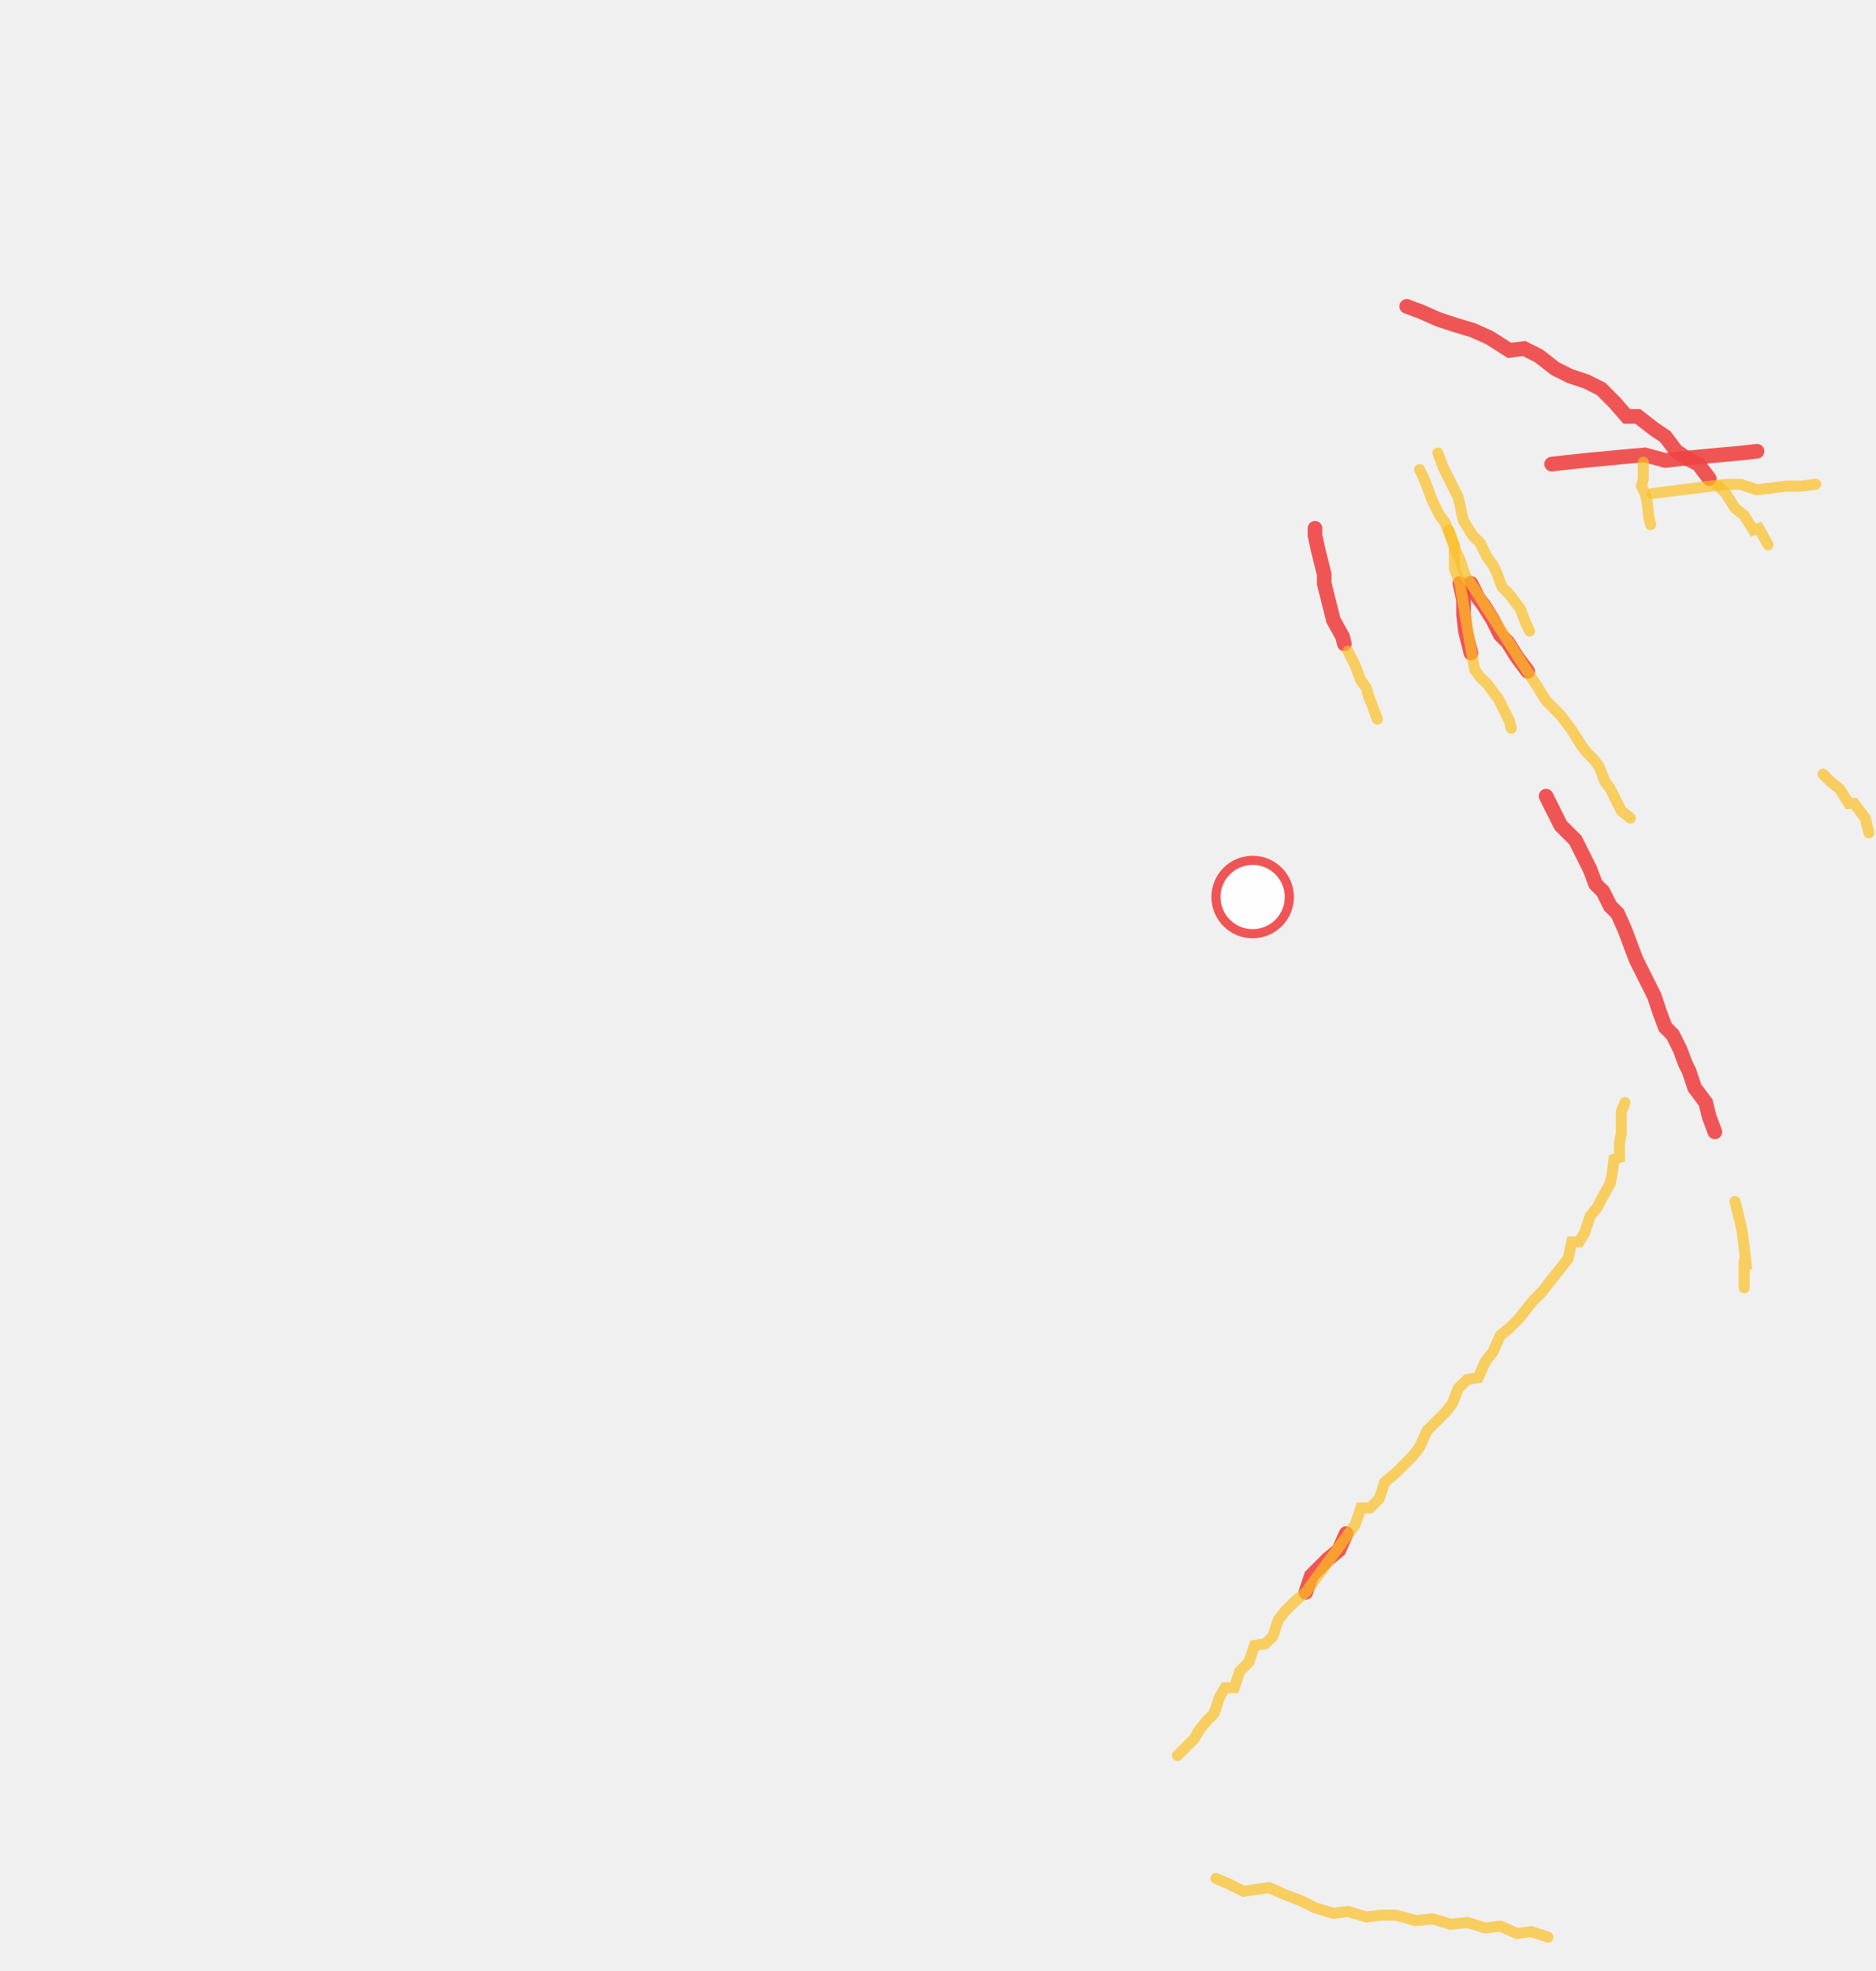
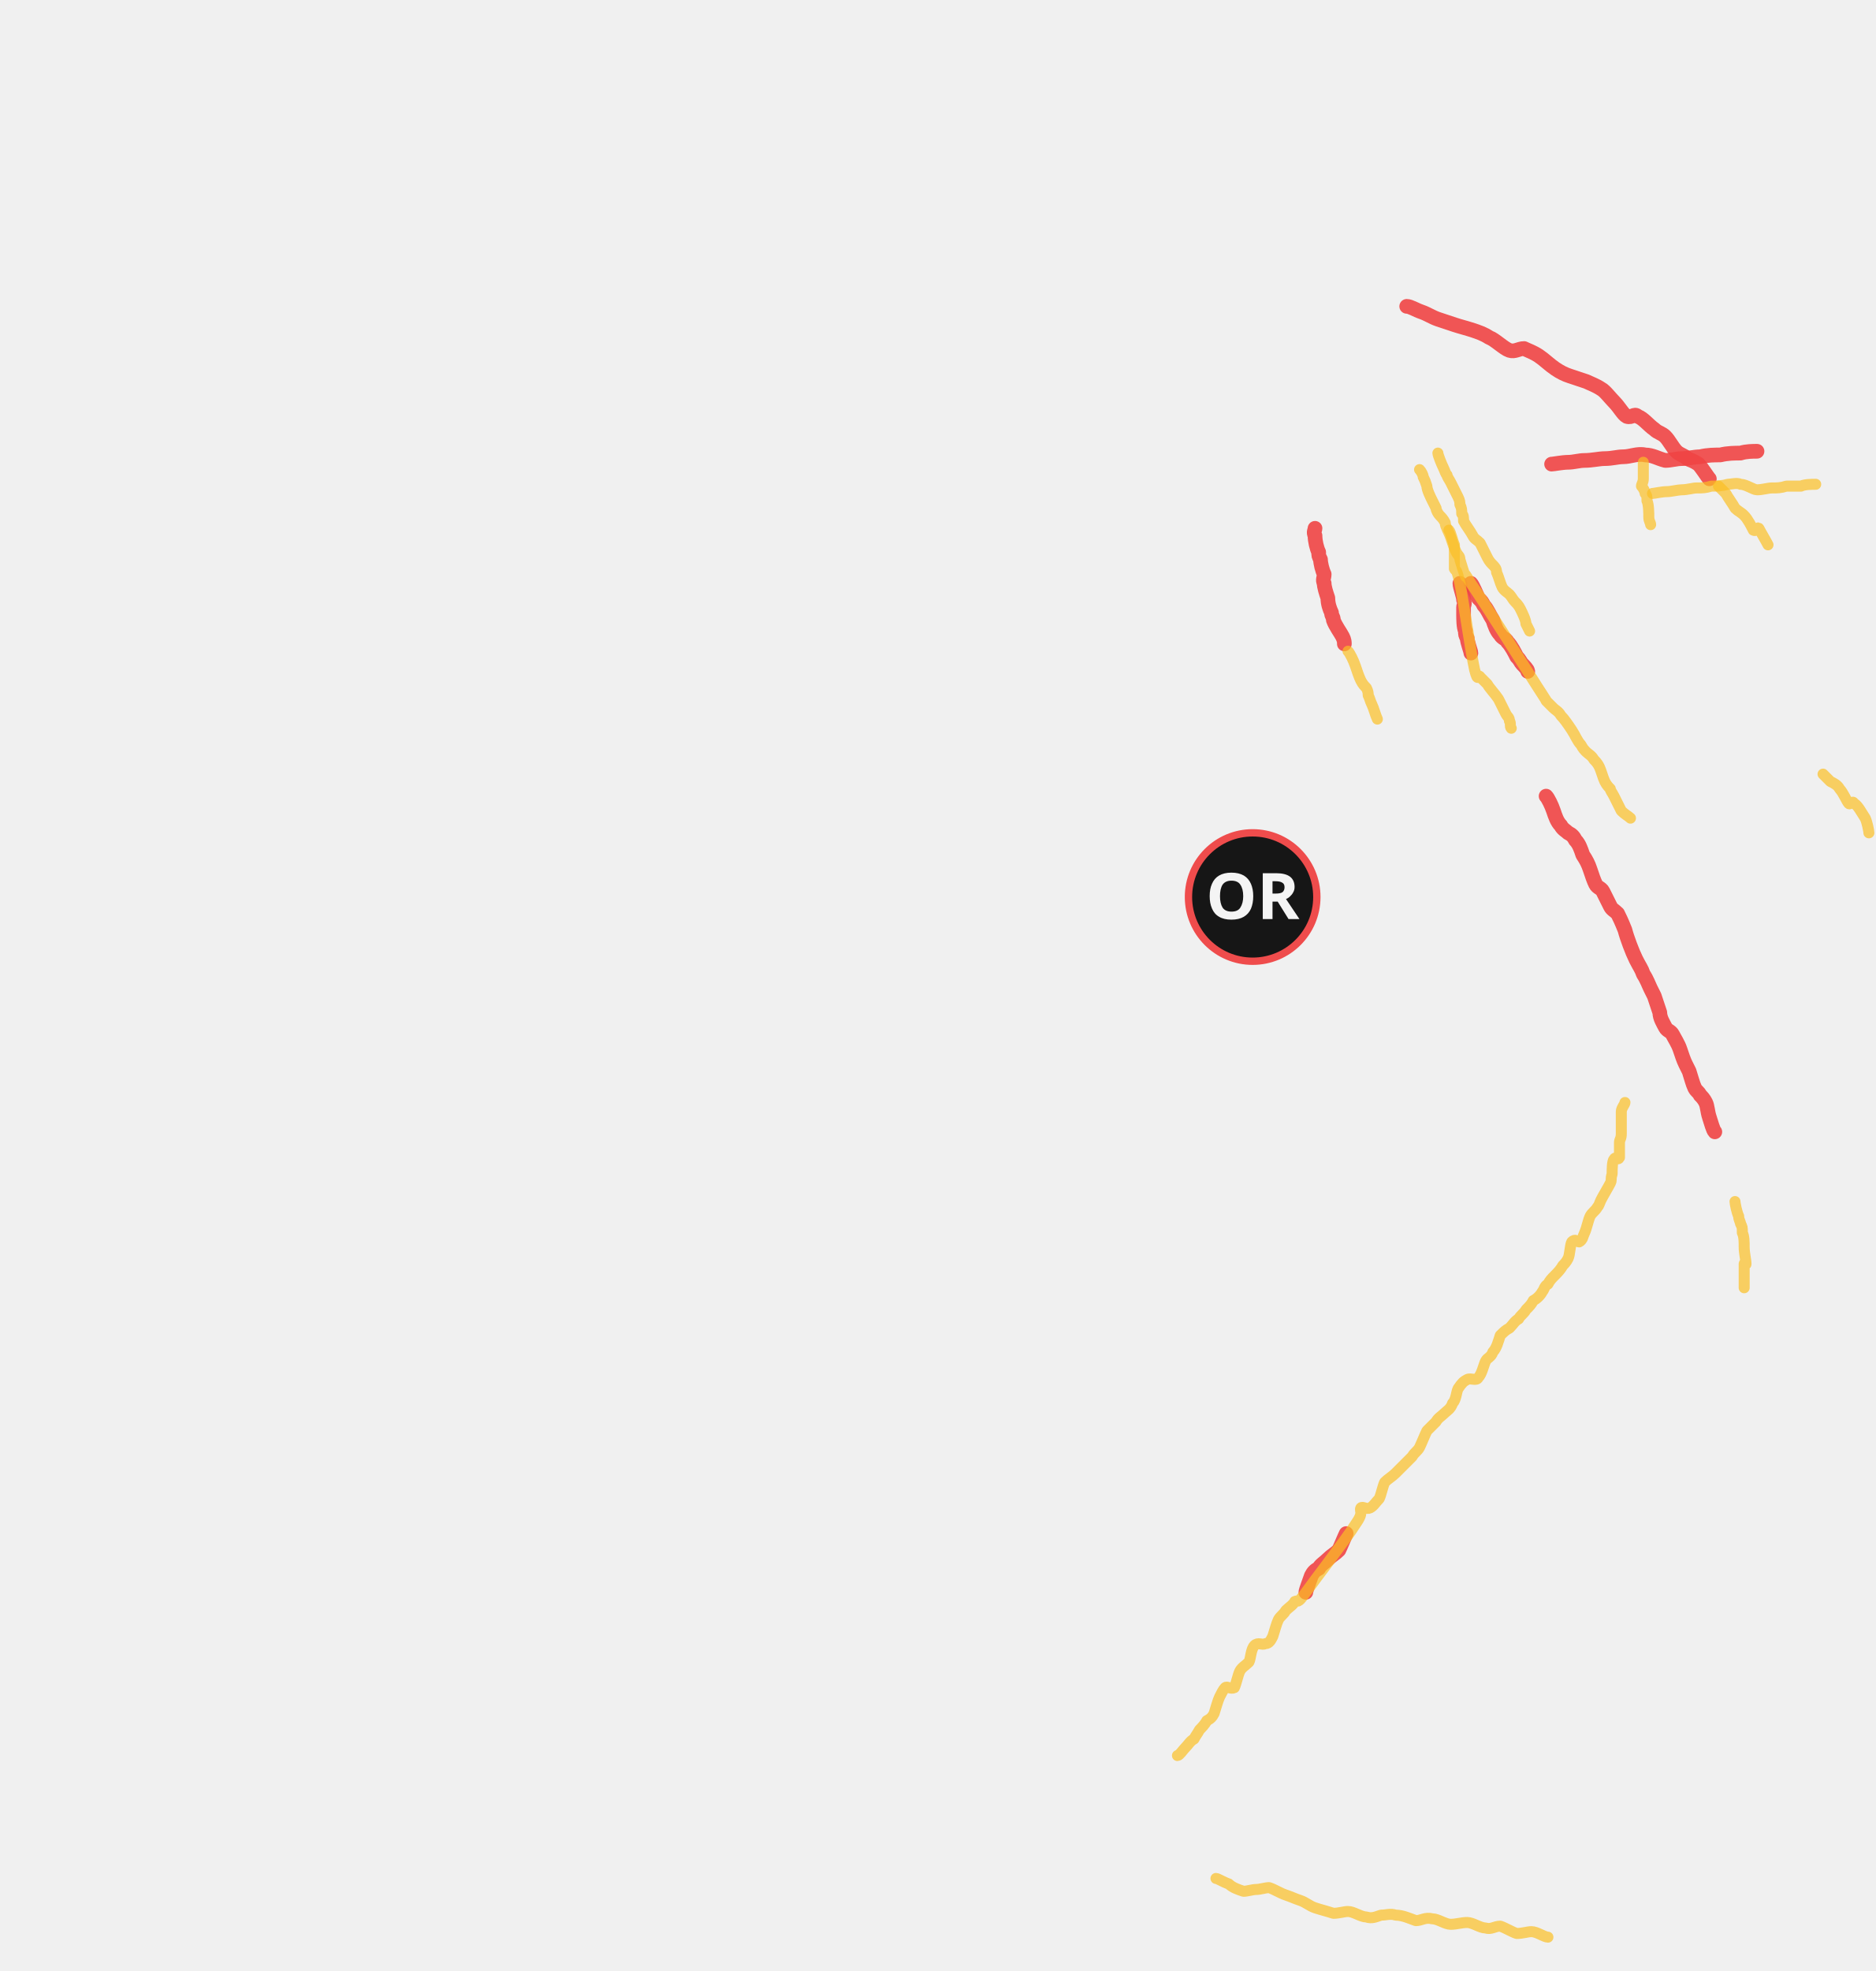
<svg xmlns="http://www.w3.org/2000/svg" viewBox="0 0 102.27 107.445" preserveAspectRatio="none">
-   <path d="M83.3,36.6L83.0,36.2L82.7,35.8L82.2,35.0L81.8,34.6L81.4,33.8L80.9,33.0L80.6,32.6L80.2,31.8" fill="none" stroke="#ef4444" stroke-width="0.8" stroke-linecap="round" opacity="0.9" />
-   <path d="M73.4,83.6L73.0,84.5L72.4,85.0L71.9,85.5L71.5,85.9L71.2,86.8" fill="none" stroke="#ef4444" stroke-width="0.8" stroke-linecap="round" opacity="0.9" />
-   <path d="M93.2,26.1L92.6,25.3L92.0,25.0L91.4,24.6L90.8,23.8L90.2,23.4L89.3,22.7L88.7,22.7L88.0,21.9L87.3,21.2L86.5,20.8L85.6,20.5L84.8,20.1L83.9,19.4L83.1,19.0L82.3,19.1L81.2,18.4L80.3,18.0L79.3,17.7L78.4,17.4L77.5,17.0L76.7,16.7" fill="none" stroke="#ef4444" stroke-width="0.8" stroke-linecap="round" opacity="0.9" />
-   <path d="M93.5,61.7L93.2,60.9L93.0,60.1L92.7,59.7L92.4,59.3L92.1,58.4L91.9,58.0L91.6,57.2L91.2,56.4L90.8,56.0L90.5,55.2L90.2,54.3L90.0,53.9L89.6,53.1L89.2,52.3L88.6,50.7L88.2,49.8L87.8,49.4L87.4,48.6L87.0,48.2L86.7,47.4L86.3,46.6L85.9,45.8L85.5,45.4L85.1,45.0L84.7,44.2L84.3,43.4" fill="none" stroke="#ef4444" stroke-width="0.8" stroke-linecap="round" opacity="0.9" />
-   <path d="M80.2,35.6L80.0,34.8L79.9,34.4L79.8,33.5L79.8,33.1L79.8,32.7L79.6,31.8" fill="none" stroke="#ef4444" stroke-width="0.8" stroke-linecap="round" opacity="0.9" />
-   <path d="M73.3,35.1L73.2,34.7L72.7,33.8L72.6,33.4L72.4,32.6L72.2,31.8L72.2,31.3L72.0,30.5L71.9,30.1L71.7,29.2L71.7,28.8" fill="none" stroke="#ef4444" stroke-width="0.8" stroke-linecap="round" opacity="0.9" />
-   <path d="M84.6,25.3L85.5,25.2L86.4,25.1L87.5,25.0L88.5,24.9L89.7,24.8L90.8,25.1L91.7,25.0L92.7,24.9L93.8,24.8L94.9,24.7L95.8,24.6" fill="none" stroke="#ef4444" stroke-width="0.8" stroke-linecap="round" opacity="0.9" />
-   <path d="M83.4,34.4L83.2,34.0L82.9,33.2L82.6,32.8L82.3,32.4L81.9,32.0L81.6,31.2L81.4,30.8L81.1,30.4L80.7,29.6L80.3,29.2L79.8,28.4L79.7,28.0L79.6,27.5L79.5,27.1L79.1,26.3L78.9,25.9L78.7,25.5L78.4,24.7" fill="none" stroke="#fbbf24" stroke-width="0.6" stroke-linecap="round" opacity="0.7" />
-   <path d="M88.9,44.6L88.4,44.2L88.0,43.4L87.8,43.0L87.5,42.6L87.2,41.8L86.9,41.4L86.5,41.0L86.2,40.6L85.7,39.8L85.1,39.0L84.7,38.6L84.3,38.2L83.8,37.4L80.2,31.8L79.9,31.4L79.6,30.5L79.4,30.1L79.1,29.3L78.8,28.5L78.5,28.1L78.3,27.7L78.1,27.3L77.8,26.5L77.6,26.0L77.4,25.6" fill="none" stroke="#fbbf24" stroke-width="0.6" stroke-linecap="round" opacity="0.7" />
-   <path d="M88.6,60.1L88.4,60.6L88.4,61.0L88.4,61.8L88.3,62.3L88.3,63.1L88.0,63.2L87.9,64.0L87.8,64.5L87.3,65.4L87.1,65.8L86.7,66.3L86.4,67.2L86.1,67.7L85.7,67.7L85.5,68.6L85.2,69.0L84.8,69.5L84.4,70.0L84.1,70.4L83.6,70.9L83.2,71.4L82.8,71.9L82.3,72.4L81.8,72.8L81.4,73.7L81.0,74.2L80.6,75.1L80.0,75.2L79.5,75.7L79.2,76.5L78.8,77.0L78.3,77.5L77.8,78.0L77.4,78.9L77.0,79.4L76.6,79.8L76.1,80.3L75.5,80.8L75.2,81.7L74.7,82.2L74.2,82.2L73.9,83.1L71.2,86.8L70.6,87.3L70.1,87.8L69.7,88.3L69.4,89.2L69.0,89.6L68.4,89.7L68.1,90.6L67.6,91.1L67.3,92.0L66.8,92.0L66.5,92.5L66.2,93.4L65.8,93.8L65.4,94.3L65.1,94.8L64.6,95.3L64.2,95.7" fill="none" stroke="#fbbf24" stroke-width="0.6" stroke-linecap="round" opacity="0.7" />
-   <path d="M66.3,102.4L67.0,102.7L67.8,103.1L68.5,103.0L69.2,102.9L70.1,103.3L70.9,103.6L71.7,104.0L72.7,104.3L73.5,104.2L74.5,104.5L75.3,104.4L76.1,104.4L77.2,104.7L78.1,104.6L79.1,104.9L80.0,104.8L81.0,105.1L81.8,105.0L82.7,105.4L83.5,105.3L84.4,105.6" fill="none" stroke="#fbbf24" stroke-width="0.6" stroke-linecap="round" opacity="0.7" />
-   <path d="M90.0,28.6L89.9,28.2L89.8,27.3L89.7,26.9L89.5,26.5L89.6,26.1L89.6,25.2" fill="none" stroke="#fbbf24" stroke-width="0.6" stroke-linecap="round" opacity="0.7" />
-   <path d="M96.4,29.7L95.9,28.8L95.6,28.9L95.1,28.1L94.6,27.7L94.1,26.9L93.7,26.5" fill="none" stroke="#fbbf24" stroke-width="0.6" stroke-linecap="round" opacity="0.7" />
-   <path d="M95.1,70.2L95.1,69.3L95.1,68.9L95.2,68.9L95.1,68.0L95.0,67.2L94.9,66.7L94.8,66.3L94.6,65.5" fill="none" stroke="#fbbf24" stroke-width="0.6" stroke-linecap="round" opacity="0.7" />
-   <path d="M82.4,39.7L82.3,39.3L82.1,38.9L81.7,38.1L81.1,37.3L80.7,36.9L80.4,36.5L79.6,31.8L79.3,31.0L79.3,30.6L79.3,30.2L79.3,29.7L79.0,28.9" fill="none" stroke="#fbbf24" stroke-width="0.6" stroke-linecap="round" opacity="0.7" />
-   <path d="M99.4,42.2L99.8,42.6L100.3,43.0L100.8,43.8L101.1,43.8L101.7,44.6L101.9,45.4" fill="none" stroke="#fbbf24" stroke-width="0.6" stroke-linecap="round" opacity="0.7" />
-   <path d="M90.1,26.9L90.9,26.8L91.7,26.7L92.5,26.6L93.3,26.5L94.2,26.4L94.9,26.4L95.8,26.7L96.6,26.6L97.4,26.5L98.2,26.5L99.0,26.4" fill="none" stroke="#fbbf24" stroke-width="0.6" stroke-linecap="round" opacity="0.7" />
-   <path d="M75.1,39.2L74.8,38.4L74.6,37.9L74.5,37.5L74.2,37.1L73.9,36.3L73.5,35.5" fill="none" stroke="#fbbf24" stroke-width="0.6" stroke-linecap="round" opacity="0.7" />
-   <circle cx="68.3" cy="48.9" r="2" fill="#ffffff" stroke="#ef4444" stroke-width="0.5" opacity="0.9" />
+   <path d="M83.3,36.6C83.3,36.5 83.1,36.3 83.0,36.2C82.9,36.1 82.9,36.0 82.7,35.8C82.6,35.6 82.4,35.2 82.2,35.0C82.1,34.8 81.9,34.8 81.8,34.6C81.6,34.4 81.5,34.1 81.4,33.8C81.2,33.5 81.1,33.2 80.9,33.0C80.8,32.8 80.8,32.8 80.6,32.6C80.5,32.4 80.3,31.9 80.2,31.8" fill="none" stroke="#ef4444" stroke-width="0.8" stroke-linecap="round" stroke-linejoin="round" opacity="0.9" />
+   <path d="M73.4,83.6C73.3,83.8 73.1,84.3 73.0,84.5C72.8,84.7 72.6,84.8 72.4,85.0C72.2,85.2 72.0,85.3 71.9,85.5C71.7,85.6 71.6,85.7 71.5,85.9C71.4,86.2 71.2,86.7 71.2,86.8" fill="none" stroke="#ef4444" stroke-width="0.8" stroke-linecap="round" stroke-linejoin="round" opacity="0.9" />
+   <path d="M93.2,26.1C93.1,26.0 92.8,25.5 92.6,25.3C92.3,25.1 92.2,25.1 92.0,25.0C91.8,24.8 91.6,24.8 91.4,24.6C91.2,24.4 91.0,24.0 90.8,23.8C90.6,23.6 90.4,23.6 90.2,23.4C89.9,23.2 89.6,22.8 89.3,22.7C89.1,22.5 89.0,22.8 88.7,22.7C88.5,22.6 88.3,22.2 88.0,21.9C87.8,21.7 87.5,21.3 87.3,21.2C87.0,21.0 86.7,20.9 86.5,20.8C86.2,20.7 85.9,20.6 85.6,20.5C85.3,20.4 85.1,20.3 84.8,20.1C84.5,19.9 84.2,19.6 83.9,19.4C83.6,19.2 83.3,19.1 83.1,19.0C82.8,19.0 82.6,19.2 82.3,19.1C82.0,19.0 81.5,18.5 81.2,18.4C80.9,18.2 80.6,18.1 80.3,18.0C80.0,17.9 79.6,17.8 79.3,17.7C79.0,17.6 78.7,17.5 78.4,17.4C78.1,17.3 77.8,17.1 77.5,17.0C77.2,16.9 76.9,16.7 76.7,16.7" fill="none" stroke="#ef4444" stroke-width="0.8" stroke-linecap="round" stroke-linejoin="round" opacity="0.9" />
+   <path d="M93.5,61.7C93.4,61.6 93.3,61.2 93.2,60.9C93.1,60.6 93.1,60.3 93.0,60.1C92.9,59.9 92.8,59.8 92.7,59.7C92.6,59.5 92.5,59.5 92.4,59.3C92.3,59.1 92.2,58.7 92.1,58.4C92.0,58.2 92.0,58.2 91.9,58.0C91.8,57.8 91.7,57.5 91.6,57.2C91.5,56.9 91.3,56.6 91.2,56.4C91.1,56.2 90.9,56.2 90.8,56.0C90.7,55.8 90.5,55.5 90.5,55.2C90.4,54.9 90.3,54.6 90.2,54.3C90.1,54.1 90.1,54.1 90.0,53.9C89.9,53.7 89.8,53.4 89.6,53.1C89.5,52.8 89.4,52.7 89.2,52.3C89.0,51.9 88.7,51.1 88.6,50.7C88.4,50.2 88.3,50.0 88.2,49.8C88.0,49.6 87.9,49.6 87.8,49.4C87.7,49.2 87.5,48.8 87.4,48.6C87.3,48.4 87.1,48.4 87.0,48.2C86.9,48.0 86.8,47.7 86.7,47.4C86.6,47.1 86.5,46.9 86.3,46.6C86.2,46.3 86.1,46.0 85.9,45.8C85.8,45.6 85.7,45.5 85.5,45.4C85.4,45.3 85.2,45.2 85.1,45.0C84.9,44.8 84.8,44.5 84.7,44.2C84.6,43.9 84.4,43.5 84.3,43.4" fill="none" stroke="#ef4444" stroke-width="0.8" stroke-linecap="round" stroke-linejoin="round" opacity="0.9" />
+   <path d="M80.2,35.6C80.2,35.5 80.0,35.0 80.0,34.8C79.9,34.6 79.9,34.6 79.9,34.4C79.8,34.2 79.8,33.7 79.8,33.5C79.8,33.3 79.8,33.3 79.8,33.1C79.8,33.0 79.9,32.9 79.8,32.7C79.8,32.5 79.6,32.0 79.6,31.8" fill="none" stroke="#ef4444" stroke-width="0.8" stroke-linecap="round" stroke-linejoin="round" opacity="0.9" />
+   <path d="M73.3,35.1C73.3,35.0 73.3,34.9 73.2,34.7C73.1,34.5 72.8,34.1 72.7,33.8C72.7,33.6 72.6,33.6 72.6,33.4C72.5,33.2 72.4,32.9 72.4,32.6C72.3,32.3 72.2,32.0 72.2,31.8C72.1,31.6 72.2,31.5 72.2,31.3C72.1,31.1 72.0,30.7 72.0,30.5C71.9,30.3 71.9,30.3 71.9,30.1C71.8,29.9 71.7,29.5 71.7,29.2C71.6,29.0 71.7,28.9 71.7,28.8" fill="none" stroke="#ef4444" stroke-width="0.8" stroke-linecap="round" stroke-linejoin="round" opacity="0.9" />
+   <path d="M84.6,25.3C84.7,25.3 85.2,25.2 85.5,25.2C85.8,25.2 86.1,25.1 86.4,25.1C86.8,25.1 87.2,25.0 87.5,25.0C87.9,25.0 88.2,24.9 88.5,24.9C88.9,24.9 89.3,24.7 89.7,24.8C90.1,24.8 90.4,25.0 90.8,25.1C91.1,25.1 91.4,25.0 91.7,25.0C92.0,25.0 92.4,24.9 92.7,24.9C93.1,24.8 93.5,24.8 93.8,24.8C94.2,24.7 94.6,24.7 94.9,24.7C95.2,24.6 95.6,24.6 95.8,24.6" fill="none" stroke="#ef4444" stroke-width="0.8" stroke-linecap="round" stroke-linejoin="round" opacity="0.9" />
+   <path d="M83.4,34.4C83.4,34.4 83.3,34.2 83.2,34.0C83.2,33.8 83.0,33.4 82.9,33.2C82.8,33.0 82.7,32.9 82.6,32.8C82.5,32.7 82.4,32.5 82.3,32.4C82.2,32.3 82.0,32.2 81.9,32.0C81.8,31.8 81.7,31.4 81.6,31.2C81.6,31.0 81.5,30.9 81.4,30.8C81.3,30.7 81.2,30.6 81.1,30.4C81.0,30.2 80.8,29.8 80.7,29.6C80.5,29.4 80.4,29.4 80.3,29.2C80.2,29.0 79.9,28.6 79.8,28.4C79.8,28.2 79.8,28.1 79.7,28.0C79.7,27.8 79.7,27.7 79.6,27.5C79.6,27.4 79.6,27.3 79.5,27.1C79.4,26.9 79.2,26.5 79.1,26.3C79.0,26.1 78.9,26.0 78.9,25.9C78.8,25.8 78.8,25.7 78.7,25.5C78.6,25.3 78.4,24.8 78.4,24.7" fill="none" stroke="#fbbf24" stroke-width="0.6" stroke-linecap="round" stroke-linejoin="round" opacity="0.7" />
+   <path d="M88.9,44.6C88.8,44.5 88.6,44.4 88.4,44.2C88.3,44.0 88.1,43.6 88.0,43.4C87.9,43.2 87.8,43.1 87.8,43.0C87.7,42.9 87.6,42.8 87.5,42.6C87.4,42.4 87.3,42.0 87.2,41.8C87.1,41.6 87.0,41.5 86.9,41.4C86.8,41.2 86.6,41.1 86.5,41.0C86.4,40.9 86.3,40.8 86.2,40.6C86.0,40.4 85.9,40.1 85.7,39.8C85.5,39.5 85.3,39.2 85.1,39.0C85.0,38.8 84.8,38.7 84.7,38.6C84.6,38.5 84.5,38.4 84.3,38.2C84.2,38.0 84.5,38.5 83.8,37.4C83.1,36.3 80.9,32.8 80.2,31.8C79.6,30.8 80.0,31.6 79.9,31.4C79.8,31.2 79.7,30.8 79.6,30.5C79.6,30.3 79.5,30.3 79.4,30.1C79.3,29.9 79.2,29.6 79.1,29.3C79.0,29.0 78.8,28.7 78.8,28.5C78.7,28.3 78.6,28.2 78.5,28.1C78.4,28.0 78.3,27.8 78.3,27.7C78.2,27.5 78.2,27.5 78.1,27.3C78.0,27.1 77.8,26.7 77.8,26.5C77.7,26.2 77.7,26.2 77.6,26.0C77.6,25.9 77.5,25.7 77.4,25.6" fill="none" stroke="#fbbf24" stroke-width="0.6" stroke-linecap="round" stroke-linejoin="round" opacity="0.7" />
+   <path d="M88.6,60.1C88.6,60.2 88.4,60.4 88.4,60.6C88.4,60.7 88.4,60.8 88.4,61.0C88.4,61.2 88.4,61.6 88.4,61.8C88.4,62.1 88.3,62.1 88.3,62.3C88.3,62.5 88.3,63.0 88.3,63.1C88.2,63.3 88.1,63.0 88.0,63.2C87.9,63.3 87.9,63.8 87.9,64.0C87.8,64.3 87.9,64.3 87.8,64.5C87.7,64.7 87.4,65.2 87.3,65.4C87.2,65.6 87.2,65.7 87.1,65.8C87.0,66.0 86.8,66.1 86.7,66.3C86.6,66.5 86.5,67.0 86.4,67.2C86.3,67.4 86.3,67.6 86.1,67.7C86.0,67.7 85.9,67.5 85.7,67.7C85.6,67.9 85.6,68.4 85.5,68.6C85.4,68.8 85.3,68.9 85.2,69.0C85.1,69.2 84.9,69.4 84.8,69.5C84.6,69.7 84.5,69.8 84.4,70.0C84.2,70.1 84.2,70.3 84.1,70.4C84.0,70.6 83.8,70.8 83.6,70.9C83.5,71.1 83.4,71.2 83.2,71.4C83.1,71.6 82.9,71.7 82.8,71.9C82.6,72.0 82.5,72.2 82.3,72.4C82.1,72.5 82.0,72.6 81.8,72.8C81.7,73.1 81.6,73.5 81.4,73.7C81.3,74.0 81.1,74.0 81.0,74.2C80.9,74.4 80.8,74.9 80.6,75.1C80.5,75.3 80.2,75.1 80.0,75.2C79.8,75.3 79.7,75.4 79.5,75.7C79.4,75.9 79.4,76.3 79.2,76.5C79.1,76.8 78.9,76.9 78.8,77.0C78.6,77.2 78.4,77.3 78.3,77.5C78.1,77.7 78.0,77.8 77.8,78.0C77.7,78.2 77.5,78.7 77.4,78.9C77.3,79.1 77.1,79.2 77.0,79.4C76.9,79.5 76.7,79.7 76.6,79.8C76.4,80.0 76.2,80.2 76.1,80.3C75.9,80.5 75.7,80.6 75.5,80.8C75.4,81.0 75.3,81.5 75.2,81.7C75.0,81.9 74.9,82.1 74.7,82.2C74.5,82.3 74.3,82.1 74.2,82.2C74.1,82.4 74.4,82.4 73.9,83.1C73.4,83.9 71.7,86.1 71.2,86.8C70.7,87.5 70.8,87.2 70.6,87.3C70.5,87.5 70.3,87.6 70.1,87.8C70.0,88.0 69.8,88.1 69.7,88.3C69.6,88.5 69.5,88.9 69.4,89.2C69.3,89.4 69.2,89.6 69.0,89.6C68.8,89.7 68.6,89.5 68.4,89.7C68.2,89.9 68.2,90.4 68.1,90.6C67.9,90.8 67.7,90.9 67.6,91.1C67.5,91.3 67.4,91.8 67.3,92.0C67.1,92.1 66.9,91.9 66.8,92.0C66.7,92.1 66.6,92.3 66.5,92.5C66.4,92.7 66.3,93.1 66.2,93.4C66.1,93.6 66.0,93.7 65.8,93.8C65.7,94.0 65.5,94.2 65.4,94.3C65.3,94.5 65.2,94.6 65.1,94.8C64.9,94.9 64.8,95.1 64.6,95.3C64.5,95.4 64.3,95.7 64.2,95.7" fill="none" stroke="#fbbf24" stroke-width="0.6" stroke-linecap="round" stroke-linejoin="round" opacity="0.7" />
+   <path d="M66.3,102.4C66.4,102.4 66.7,102.6 67.0,102.7C67.2,102.9 67.5,103.0 67.8,103.1C68.0,103.1 68.3,103.0 68.5,103.0C68.7,103.0 69.0,102.9 69.2,102.9C69.5,103.0 69.8,103.2 70.1,103.3C70.4,103.4 70.6,103.5 70.9,103.6C71.2,103.7 71.4,103.9 71.7,104.0C72.0,104.1 72.4,104.2 72.7,104.3C73.0,104.3 73.3,104.2 73.5,104.2C73.8,104.2 74.2,104.5 74.5,104.5C74.8,104.6 75.0,104.5 75.3,104.4C75.6,104.4 75.8,104.3 76.1,104.4C76.5,104.4 76.9,104.6 77.2,104.7C77.5,104.7 77.7,104.5 78.1,104.6C78.4,104.6 78.8,104.9 79.1,104.9C79.4,104.9 79.7,104.8 80.0,104.8C80.3,104.8 80.7,105.1 81.0,105.1C81.3,105.2 81.5,105.0 81.8,105.0C82.1,105.1 82.4,105.3 82.7,105.4C83.0,105.4 83.3,105.3 83.5,105.3C83.8,105.3 84.2,105.6 84.4,105.6" fill="none" stroke="#fbbf24" stroke-width="0.6" stroke-linecap="round" stroke-linejoin="round" opacity="0.7" />
+   <path d="M90.0,28.6C90.0,28.5 89.9,28.4 89.9,28.2C89.9,28.0 89.9,27.5 89.8,27.3C89.8,27.1 89.8,27.0 89.7,26.9C89.7,26.8 89.6,26.6 89.5,26.5C89.5,26.4 89.6,26.3 89.6,26.1C89.6,25.9 89.6,25.4 89.6,25.2" fill="none" stroke="#fbbf24" stroke-width="0.6" stroke-linecap="round" stroke-linejoin="round" opacity="0.7" />
+   <path d="M96.4,29.7C96.3,29.5 96.0,29.0 95.9,28.8C95.8,28.7 95.8,29.0 95.6,28.9C95.5,28.7 95.3,28.3 95.1,28.1C94.9,27.9 94.8,27.9 94.6,27.7C94.5,27.5 94.2,27.1 94.1,26.9C93.9,26.7 93.8,26.6 93.7,26.5" fill="none" stroke="#fbbf24" stroke-width="0.6" stroke-linecap="round" stroke-linejoin="round" opacity="0.7" />
+   <path d="M95.1,70.2C95.1,70.0 95.1,69.5 95.1,69.3C95.1,69.1 95.1,68.9 95.1,68.9C95.1,68.8 95.2,69.0 95.2,68.9C95.2,68.7 95.1,68.3 95.1,68.0C95.1,67.7 95.1,67.4 95.0,67.2C95.0,66.9 95.0,66.9 94.9,66.7C94.9,66.6 94.8,66.5 94.8,66.3C94.7,66.1 94.6,65.6 94.6,65.5" fill="none" stroke="#fbbf24" stroke-width="0.6" stroke-linecap="round" stroke-linejoin="round" opacity="0.7" />
+   <path d="M82.4,39.7C82.3,39.6 82.4,39.4 82.3,39.3C82.3,39.1 82.2,39.1 82.1,38.9C82.0,38.7 81.8,38.3 81.7,38.1C81.5,37.8 81.2,37.5 81.1,37.3C80.9,37.1 80.8,37.0 80.7,36.9C80.6,36.7 80.6,37.3 80.4,36.5C80.2,35.6 79.8,32.8 79.6,31.8C79.4,30.9 79.4,31.2 79.3,31.0C79.3,30.8 79.3,30.7 79.3,30.6C79.3,30.4 79.3,30.3 79.3,30.2C79.3,30.0 79.3,29.9 79.3,29.7C79.2,29.5 79.1,29.0 79.0,28.9" fill="none" stroke="#fbbf24" stroke-width="0.6" stroke-linecap="round" stroke-linejoin="round" opacity="0.7" />
+   <path d="M99.4,42.2C99.5,42.3 99.7,42.5 99.8,42.6C100.0,42.7 100.2,42.8 100.3,43.0C100.5,43.2 100.7,43.7 100.8,43.8C100.9,43.9 101.0,43.6 101.1,43.8C101.3,43.9 101.5,44.3 101.7,44.6C101.8,44.8 101.9,45.3 101.9,45.4" fill="none" stroke="#fbbf24" stroke-width="0.6" stroke-linecap="round" stroke-linejoin="round" opacity="0.7" />
+   <path d="M90.1,26.9C90.2,26.9 90.6,26.8 90.9,26.8C91.1,26.8 91.5,26.7 91.7,26.7C92.0,26.7 92.3,26.6 92.5,26.6C92.8,26.6 93.0,26.6 93.3,26.5C93.5,26.5 93.9,26.5 94.2,26.4C94.4,26.4 94.7,26.3 94.9,26.4C95.2,26.4 95.6,26.7 95.8,26.7C96.1,26.7 96.4,26.6 96.6,26.6C96.9,26.6 97.1,26.6 97.4,26.5C97.6,26.5 97.9,26.5 98.2,26.5C98.4,26.4 98.8,26.4 99.0,26.4" fill="none" stroke="#fbbf24" stroke-width="0.6" stroke-linecap="round" stroke-linejoin="round" opacity="0.7" />
+   <path d="M75.1,39.2C75.0,39.0 74.9,38.6 74.8,38.4C74.7,38.2 74.7,38.1 74.6,37.9C74.6,37.8 74.6,37.7 74.5,37.5C74.4,37.4 74.3,37.3 74.2,37.1C74.1,36.9 74.0,36.6 73.9,36.3C73.8,36.0 73.6,35.6 73.5,35.5" fill="none" stroke="#fbbf24" stroke-width="0.6" stroke-linecap="round" stroke-linejoin="round" opacity="0.7" />
+   <circle cx="68.3" cy="48.9" r="3.5" fill="#0c0c0c" stroke="#ef4444" stroke-width="0.4" opacity="0.95" />
+   <text x="68.3" y="50.1" text-anchor="middle" font-family="sans-serif" font-size="3.5" font-weight="700" fill="#ffffff" opacity="0.95">OR</text>
</svg>
